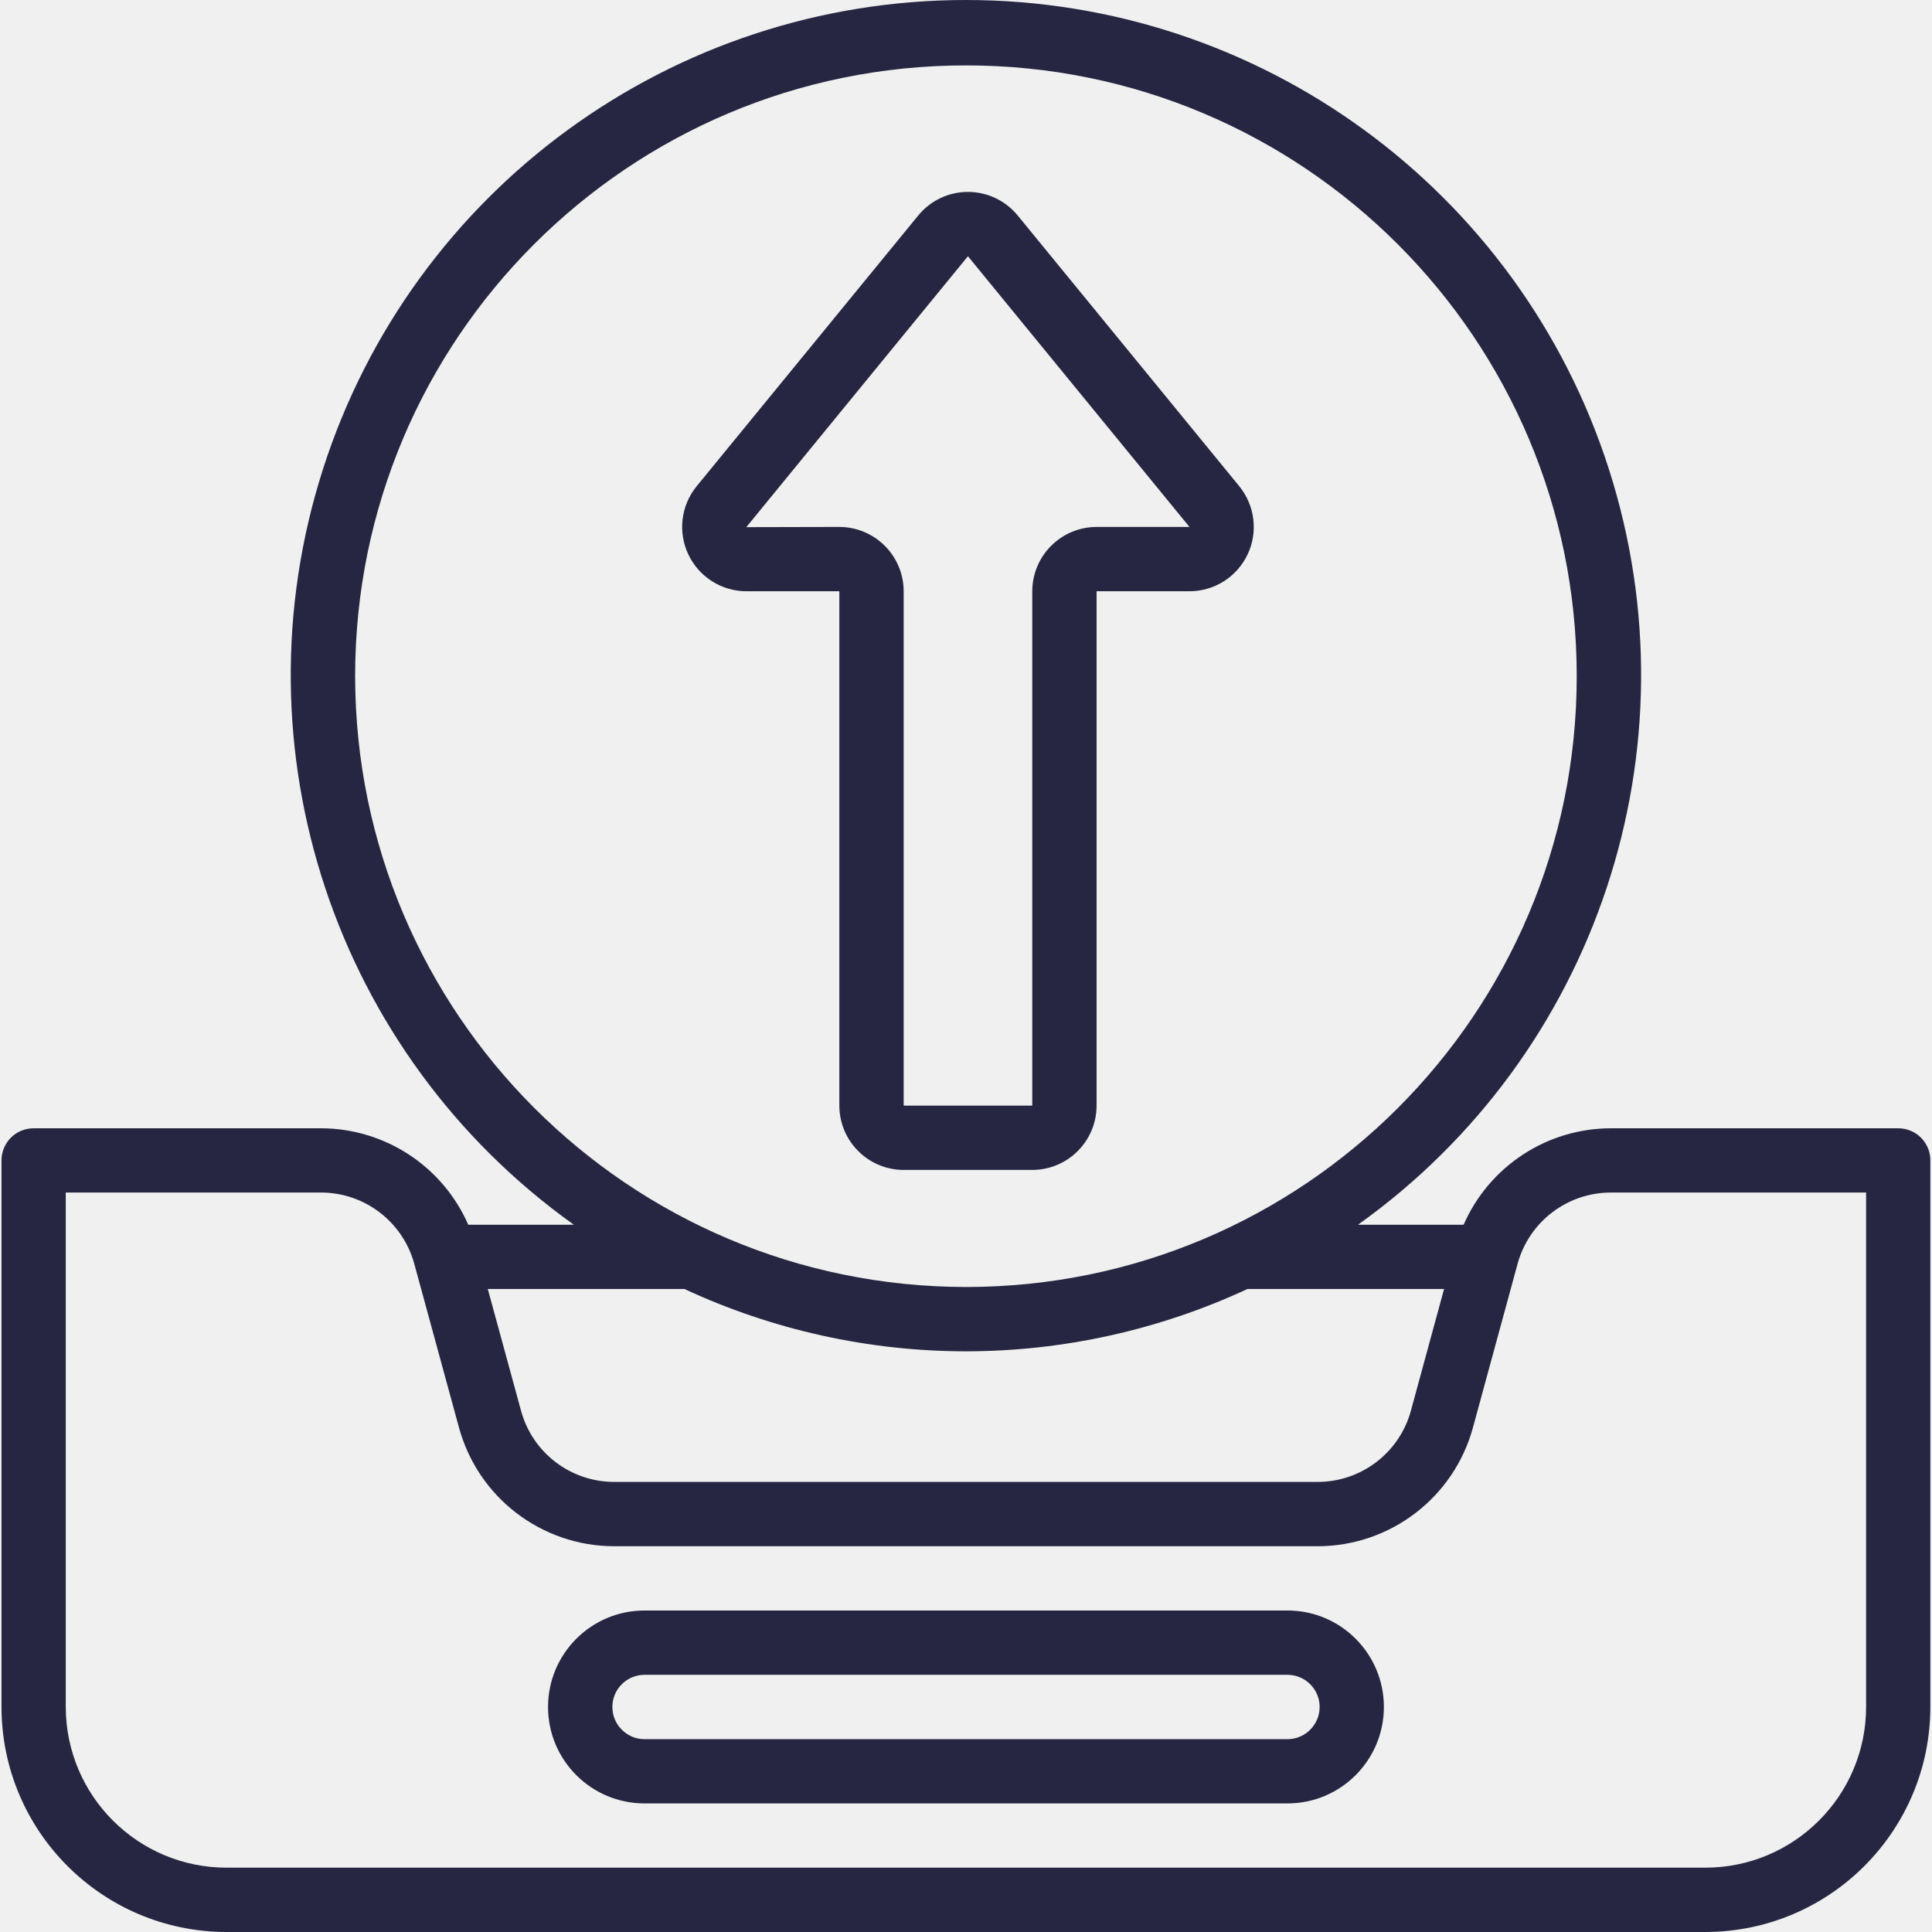
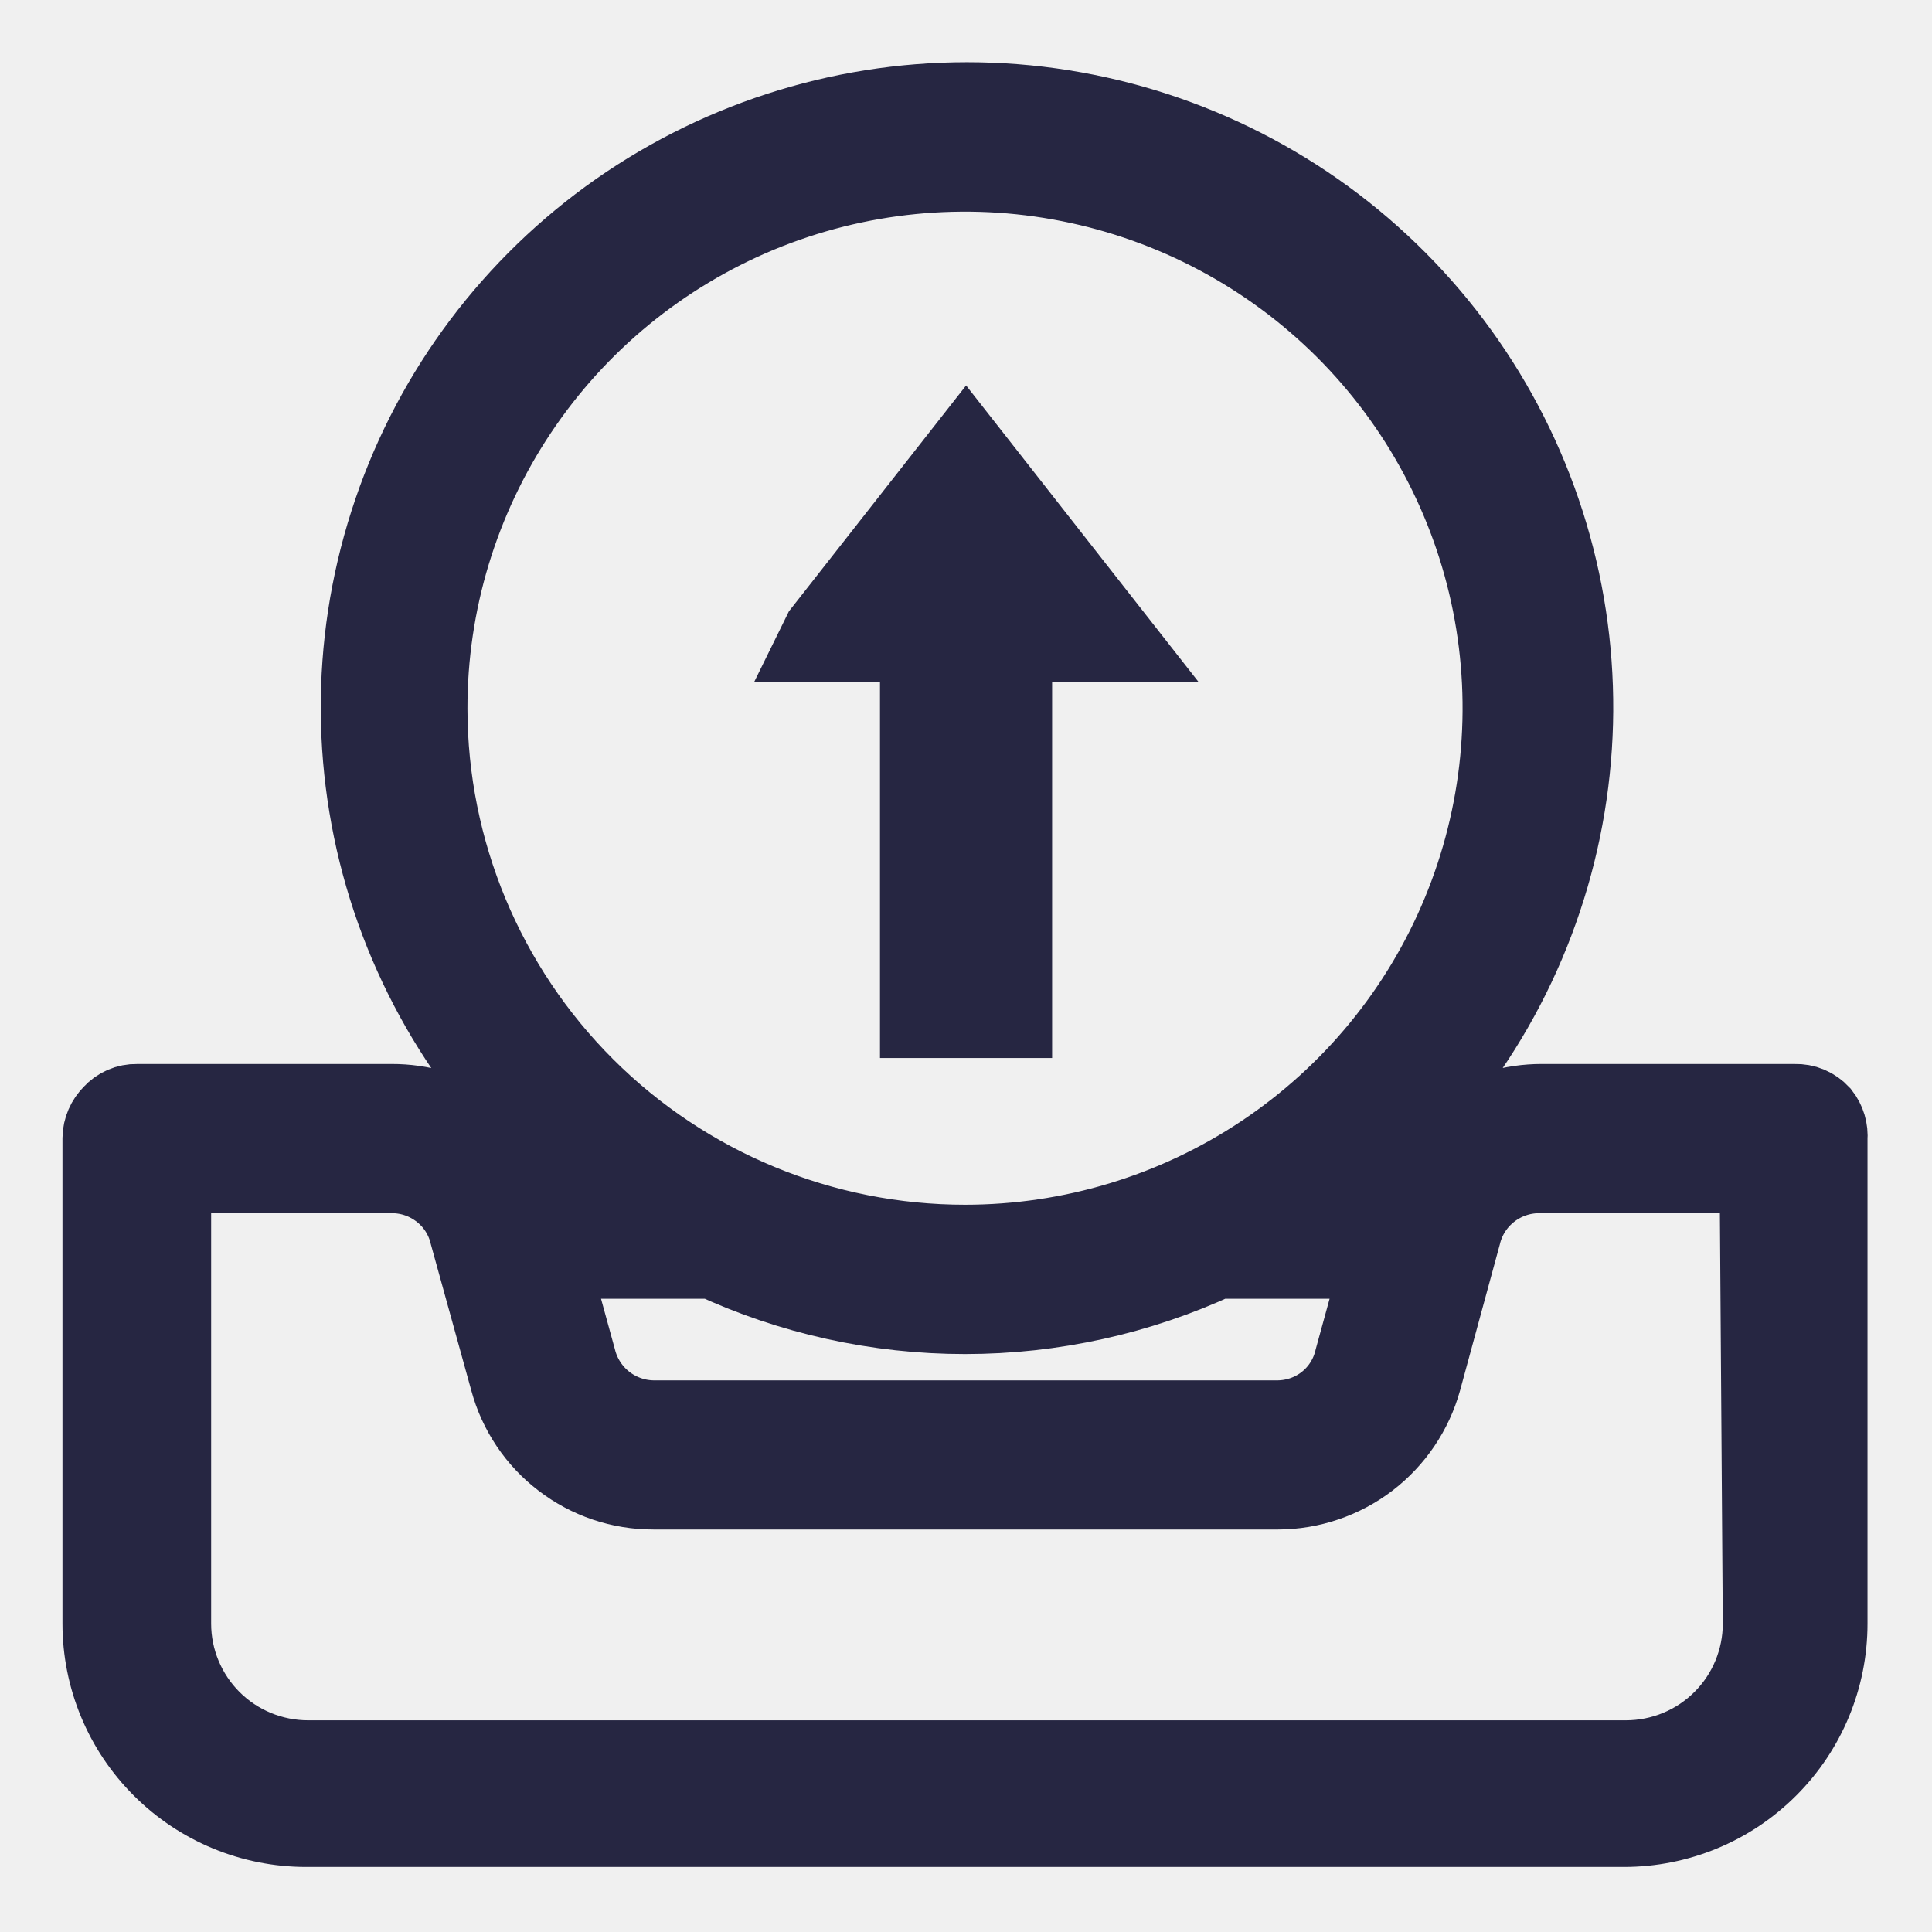
- <svg xmlns="http://www.w3.org/2000/svg" width="27" height="27" viewBox="0 0 27 27" fill="none">
-   <g clip-path="url(#clip0)">
-     <path d="M26.846 15.899C26.762 15.815 26.648 15.768 26.528 15.768H22.51C21.618 15.77 20.812 16.299 20.454 17.116H18.978C22.318 14.733 23.736 10.466 22.485 6.558C21.234 2.651 17.602 0 13.499 0C9.397 0 5.764 2.651 4.513 6.558C3.262 10.466 4.68 14.733 8.02 17.116H6.544C6.186 16.299 5.38 15.77 4.488 15.768H0.47C0.351 15.768 0.236 15.815 0.152 15.899C0.068 15.984 0.021 16.098 0.021 16.217V23.855C0.023 25.591 1.429 26.998 3.165 27H23.832C25.569 26.998 26.975 25.591 26.977 23.855V16.217C26.978 16.098 26.93 15.984 26.846 15.899ZM4.963 9.45C4.963 4.735 8.785 0.914 13.499 0.914C18.213 0.914 22.035 4.735 22.035 9.45C22.035 14.164 18.213 17.986 13.499 17.986C8.787 17.981 4.968 14.162 4.963 9.45ZM9.565 18.014C10.798 18.587 12.14 18.884 13.499 18.885C14.858 18.884 16.2 18.587 17.433 18.014H20.181L19.717 19.717C19.556 20.303 19.024 20.709 18.416 20.71H8.582C7.974 20.709 7.442 20.303 7.282 19.717L6.817 18.014H9.565ZM26.079 23.855C26.078 25.095 25.073 26.1 23.833 26.101H3.166C1.925 26.1 0.921 25.095 0.919 23.855V16.666H4.488C5.096 16.667 5.628 17.074 5.789 17.66L6.415 19.953C6.683 20.93 7.569 21.607 8.582 21.609H18.416C19.429 21.607 20.316 20.93 20.584 19.953L21.209 17.66C21.37 17.074 21.902 16.667 22.51 16.666H26.079V23.855Z" fill="#262642" />
-     <path d="M17.993 22.507H9.007C8.263 22.507 7.659 23.111 7.659 23.855C7.659 24.6 8.263 25.203 9.007 25.203H17.993C18.737 25.203 19.34 24.599 19.34 23.855C19.34 23.111 18.737 22.507 17.993 22.507ZM17.993 24.305H9.007C8.759 24.305 8.558 24.103 8.558 23.855C8.558 23.607 8.759 23.406 9.007 23.406H17.993C18.241 23.406 18.442 23.607 18.442 23.855C18.442 24.103 18.241 24.305 17.993 24.305Z" fill="#262642" />
-     <path d="M12.832 3.012L9.736 6.795C9.516 7.064 9.471 7.435 9.62 7.749C9.769 8.063 10.085 8.263 10.432 8.263L11.73 8.263L11.73 15.451C11.731 15.948 12.133 16.349 12.629 16.35L14.426 16.35C14.922 16.349 15.324 15.948 15.325 15.451L15.325 8.263L16.623 8.263C16.97 8.263 17.286 8.063 17.435 7.749C17.584 7.436 17.538 7.064 17.319 6.795L14.223 3.012C14.052 2.803 13.797 2.682 13.527 2.682C13.258 2.682 13.002 2.803 12.832 3.012ZM16.623 7.364L15.325 7.364C14.829 7.365 14.427 7.767 14.426 8.263L14.426 15.451L12.629 15.451L12.629 8.263C12.628 7.767 12.226 7.365 11.73 7.364L10.43 7.367L10.432 7.364L13.527 3.581L16.623 7.364Z" fill="#262642" />
-   </g>
-   <defs>
-     <clipPath id="clip0">
-       <rect width="27" height="27" fill="white" />
-     </clipPath>
-   </defs>
+ <svg xmlns="http://www.w3.org/2000/svg" width="21" height="21" viewBox="0 0 21 21" fill="none">
+   <path d="M19.735 12.158C19.707 12.128 19.672 12.103 19.634 12.087C19.596 12.071 19.555 12.064 19.513 12.065H16.756C16.452 12.065 16.155 12.152 15.901 12.317C15.646 12.482 15.446 12.717 15.323 12.995H14.292C15.419 12.194 16.263 11.057 16.7 9.747C17.138 8.437 17.147 7.022 16.726 5.707C16.305 4.391 15.476 3.244 14.359 2.429C13.242 1.615 11.894 1.176 10.511 1.176C9.127 1.176 7.78 1.615 6.662 2.429C5.545 3.244 4.716 4.391 4.296 5.707C3.875 7.022 3.884 8.437 4.321 9.747C4.759 11.057 5.602 12.194 6.729 12.995H5.691C5.569 12.717 5.369 12.481 5.114 12.316C4.86 12.151 4.562 12.064 4.258 12.065H1.487C1.446 12.064 1.406 12.072 1.369 12.088C1.332 12.104 1.299 12.128 1.272 12.158C1.214 12.215 1.18 12.292 1.179 12.373V17.648C1.179 18.217 1.405 18.762 1.808 19.164C2.211 19.567 2.758 19.793 3.327 19.793H17.651C18.221 19.793 18.767 19.567 19.17 19.164C19.573 18.762 19.799 18.217 19.799 17.648V12.373C19.806 12.296 19.783 12.219 19.735 12.158ZM4.581 7.705C4.579 6.538 4.925 5.397 5.573 4.427C6.221 3.456 7.144 2.699 8.223 2.251C9.303 1.804 10.491 1.686 11.637 1.913C12.784 2.14 13.838 2.701 14.665 3.525C15.492 4.35 16.055 5.4 16.284 6.545C16.512 7.689 16.395 8.875 15.948 9.953C15.502 11.031 14.744 11.952 13.772 12.601C12.801 13.249 11.658 13.595 10.489 13.595C8.923 13.595 7.422 12.975 6.314 11.87C5.206 10.766 4.583 9.268 4.581 7.705V7.705ZM7.768 13.617C8.62 14.013 9.549 14.218 10.489 14.218C11.429 14.218 12.358 14.013 13.211 13.617H15.108L14.786 14.789C14.739 14.991 14.626 15.172 14.463 15.302C14.301 15.431 14.099 15.502 13.891 15.504H7.102C6.893 15.502 6.691 15.43 6.528 15.301C6.364 15.171 6.249 14.991 6.199 14.789L5.877 13.617H7.768ZM19.226 17.648C19.226 18.059 19.063 18.454 18.771 18.745C18.48 19.036 18.084 19.199 17.672 19.199H3.349C2.937 19.199 2.541 19.036 2.25 18.745C1.959 18.454 1.795 18.059 1.795 17.648V12.687H4.266C4.475 12.688 4.677 12.759 4.841 12.889C5.005 13.018 5.12 13.199 5.168 13.402L5.605 14.982C5.693 15.31 5.888 15.601 6.159 15.807C6.429 16.014 6.761 16.126 7.102 16.125H13.891C14.231 16.124 14.562 16.011 14.832 15.805C15.102 15.598 15.297 15.309 15.388 14.982L15.818 13.402C15.867 13.2 15.982 13.02 16.146 12.89C16.309 12.761 16.511 12.689 16.72 12.687H19.191L19.226 17.648Z" fill="#262642" stroke="#262642" stroke-miterlimit="10" />
+   <path d="M12 6.912H11.371C11.131 6.913 10.936 7.116 10.936 7.367V11H10.065V7.367C10.065 7.116 9.87 6.913 9.63 6.912L9 6.914L9.001 6.912L10.501 5L12 6.912Z" fill="#262642" stroke="#262642" stroke-linecap="square" />
</svg>
